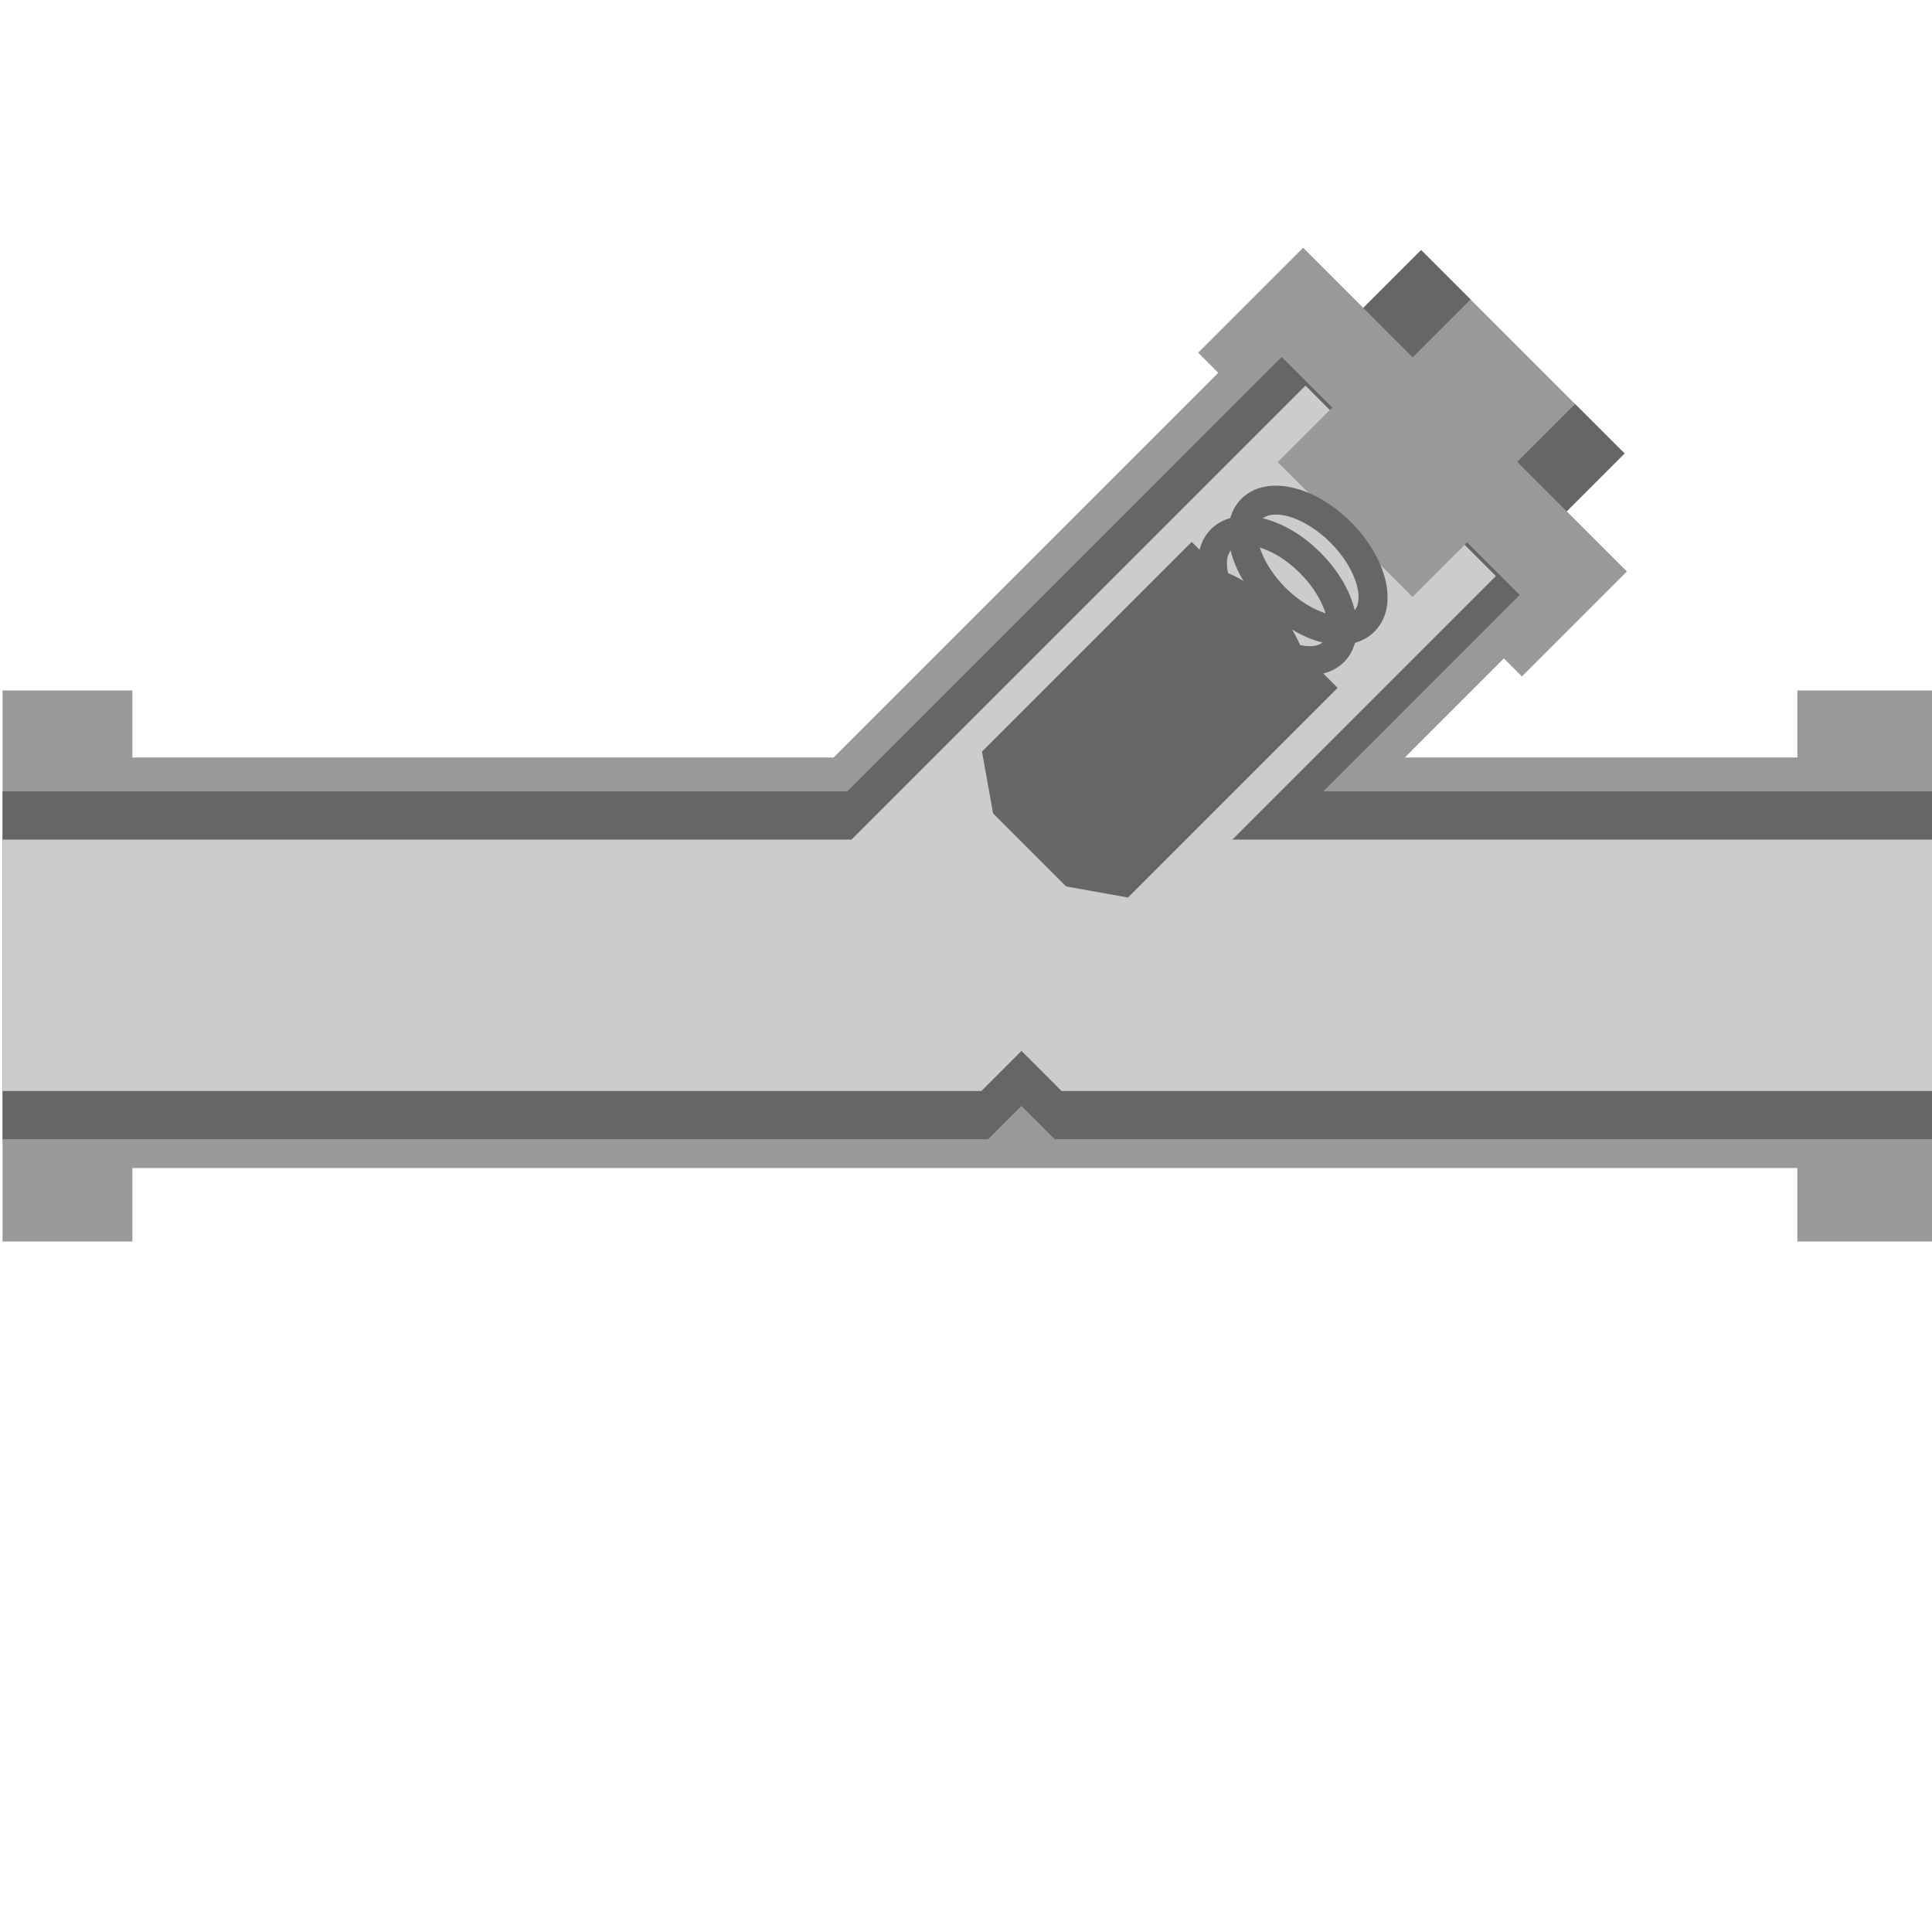
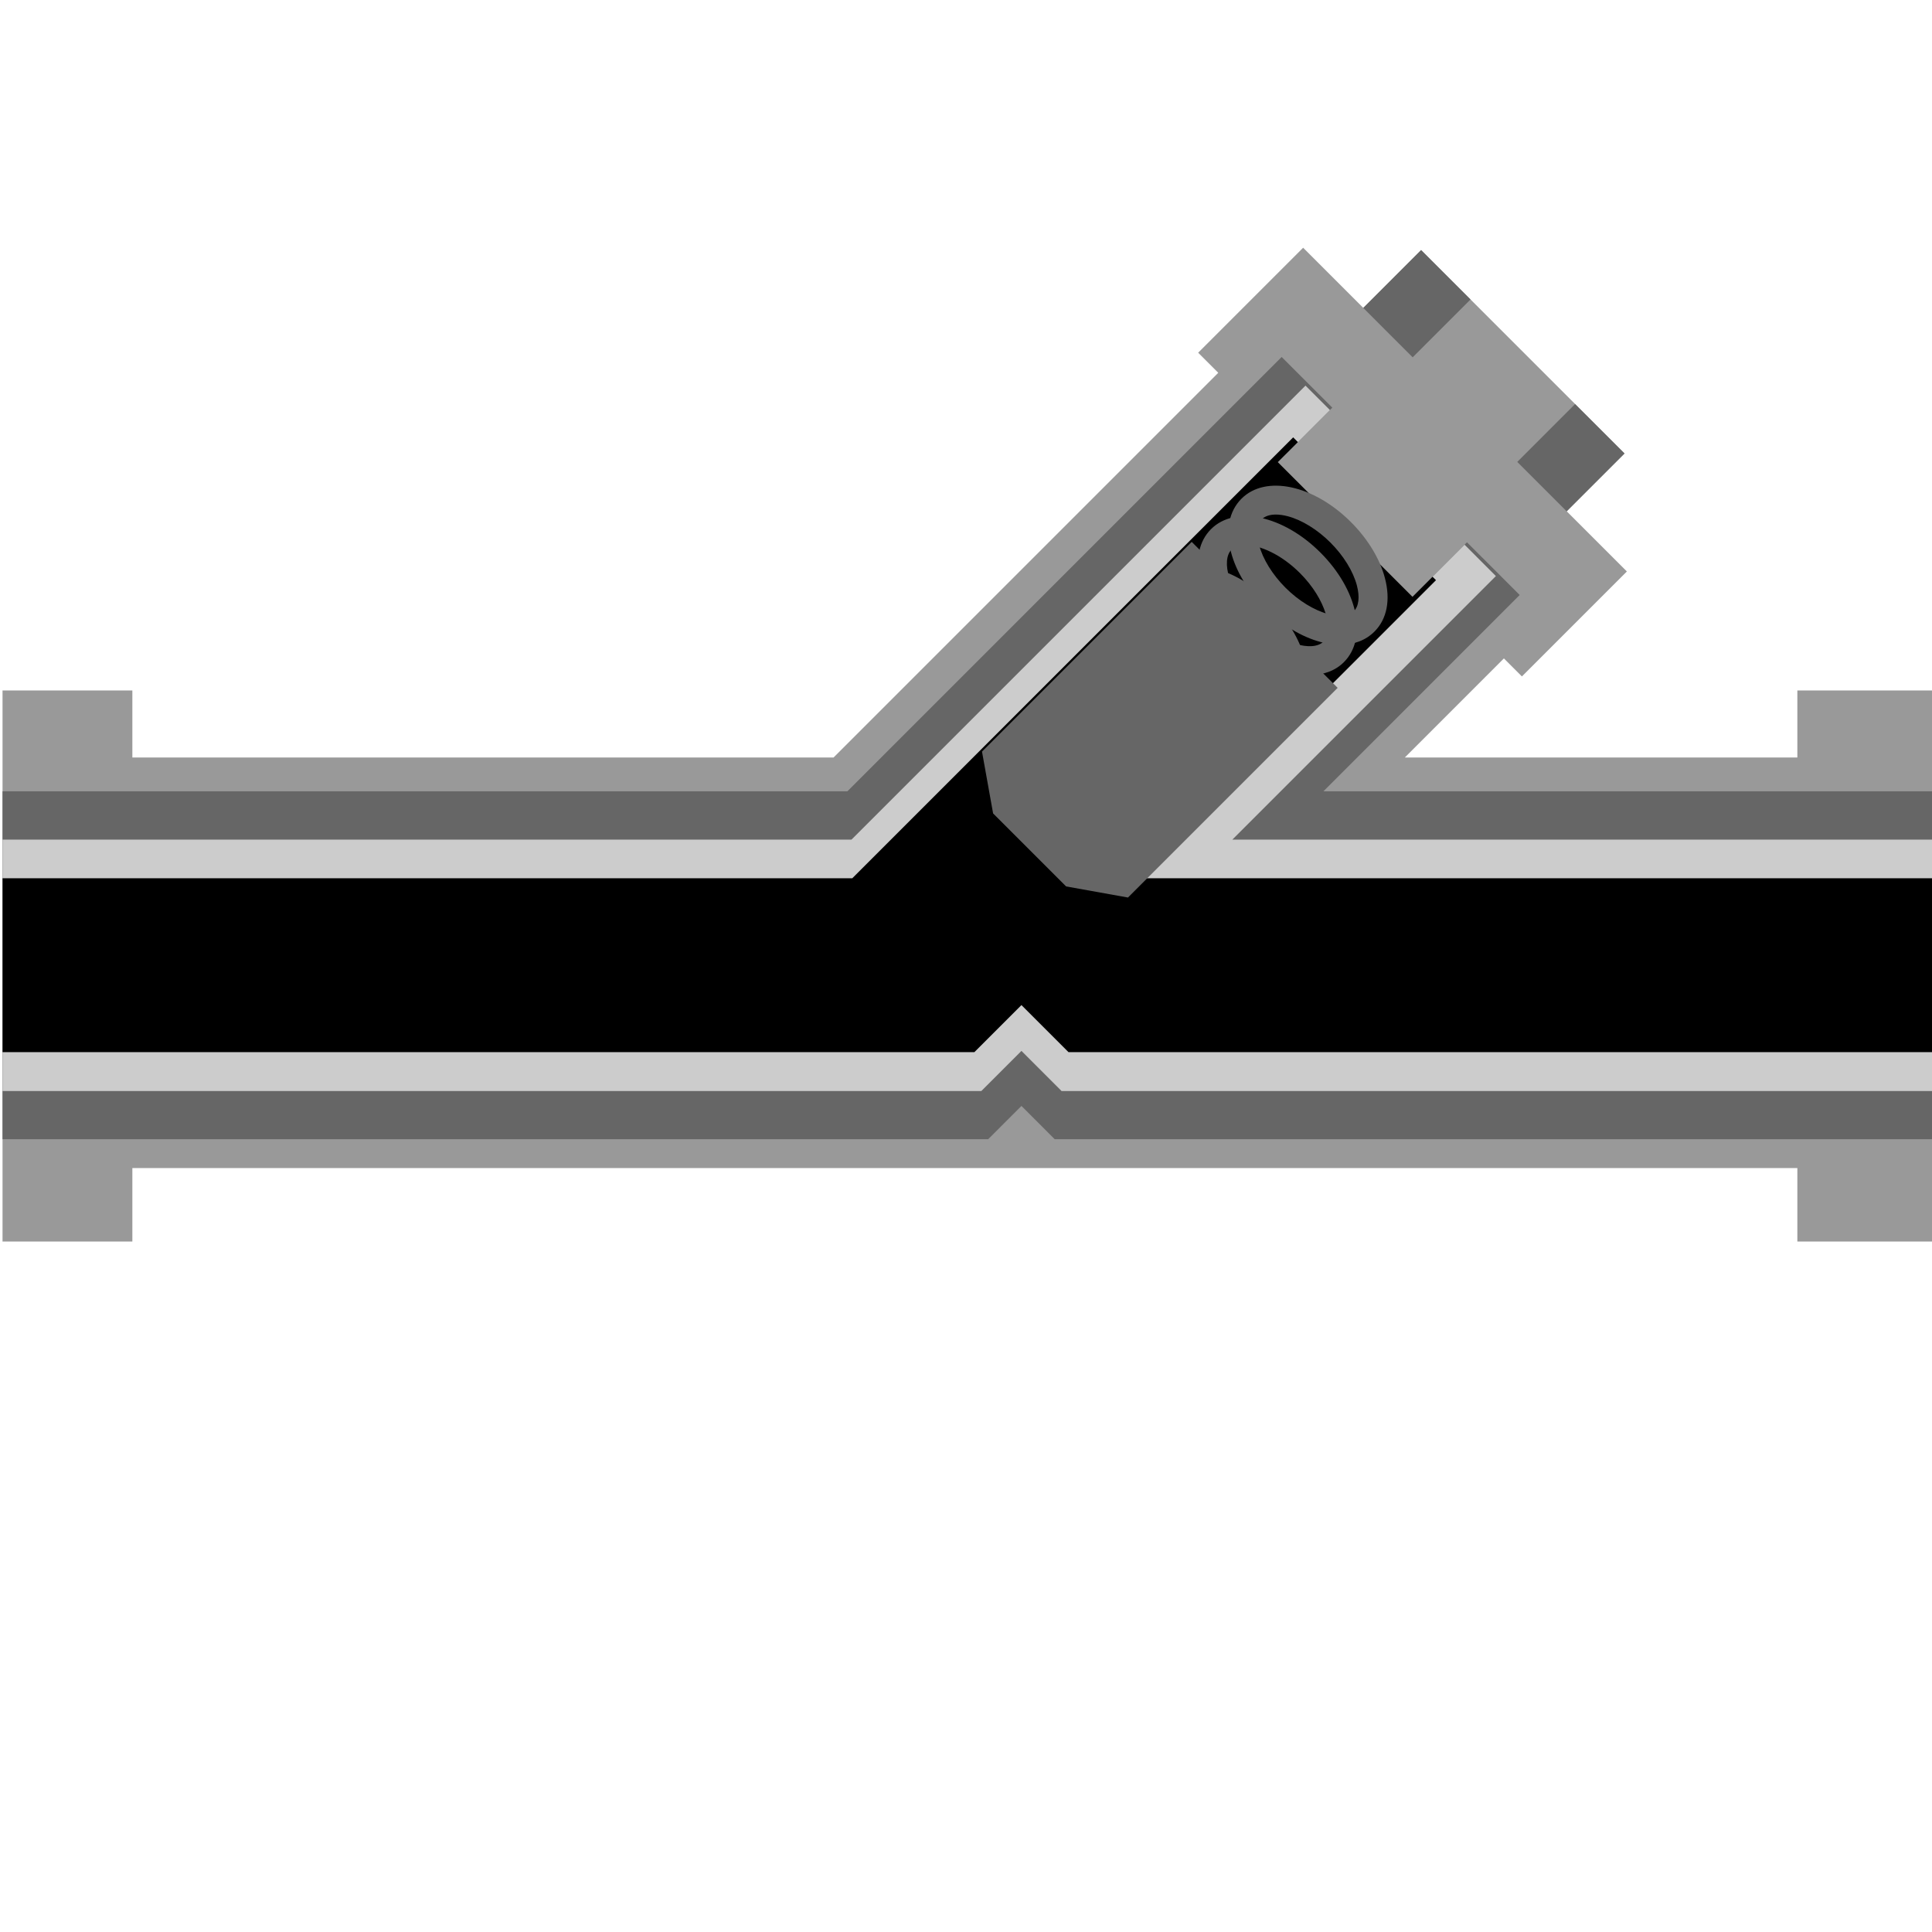
<svg xmlns="http://www.w3.org/2000/svg" version="1.1" viewBox="0 0 100 100" width="100%" height="100%">
  <g style="transform-box: view-box; transform-origin: 50px 50px;">
    <g cursor="pointer" style="transform-box: view-box; transform-origin: 50px 50px;">
      <g fill="none">
        <path d="M93.031 35.738V39.208H72.714L77.841 34.08L78.774 35.012L84.207 29.579L81.093 26.465L84.087 23.471L73.558 12.943L70.564 15.937L67.45 12.823L62.017 18.256L63.057 19.296L43.145 39.208H42.63H6.851V35.738H0.131V39.208V60.458V64.262H6.851V60.458H93.031V64.262H100V60.458V39.208V35.738H93.031Z" fill="#999999" />
        <path d="M68.5 40.958L78.659 30.797L75.93 28.069L73.11 30.889L66.141 23.919L68.961 21.099L66.339 18.477L43.859 40.958H43.351H0.131V58.965H51.149L52.87 57.243L54.591 58.965H100V40.958H68.5Z" fill="#666666" />
        <path d="M73.556 12.944L70.562 15.938L73.12 18.495L76.114 15.501L73.556 12.944Z" fill="#666666" />
        <path d="M63.786 43.458L77.427 29.817L75.805 28.194L73.11 30.889L66.141 23.919L68.836 21.225L67.571 19.96L44.073 43.458H0.131V56.473H50.792L52.87 54.394L54.949 56.473H100V43.458H63.786Z" fill="#CCCCCC" />
-         <path d="M58.898 45.459L74.327 30.03L74.148 29.852L73.11 30.89L66.141 23.92L67.179 22.883L66.934 22.638L44.114 45.459H0.131V54.459H50.434L52.87 52.023L55.306 54.459H100V45.459H58.898Z">
+         <path d="M58.898 45.459L74.327 30.03L74.148 29.852L73.11 30.89L66.141 23.92L67.179 22.883L66.934 22.638L44.114 45.459H0.131V54.459H50.434L52.87 52.023L55.306 54.459H100V45.459H58.898Z" fill="#000000">
          <animate attributeName="opacity" calcMode="discrete" dur="1s" repeatCount="indefinite" values="1;1" />
        </path>
        <path d="M81.527 20.914L78.533 23.908L81.091 26.466L84.085 23.472L81.527 20.914Z" fill="#666666" />
        <path d="M69.237 35.603L58.384 46.456L55.181 45.881L51.403 42.103L50.828 38.901L61.682 28.047L69.237 35.603Z" fill="#666666" />
        <path d="M65.209 37.522C63.993 37.522 62.542 36.859 61.316 35.633C60.446 34.764 59.823 33.736 59.56 32.739C59.26 31.601 59.453 30.616 60.102 29.968C60.75 29.319 61.735 29.128 62.875 29.424C63.871 29.688 64.898 30.311 65.769 31.18C66.639 32.05 67.262 33.078 67.525 34.075C67.825 35.215 67.632 36.199 66.983 36.847C66.528 37.303 65.908 37.522 65.209 37.522ZM61.882 30.79C61.572 30.79 61.323 30.87 61.165 31.029C60.912 31.282 60.856 31.765 61.012 32.358C61.205 33.09 61.703 33.898 62.378 34.574C63.053 35.248 63.86 35.746 64.593 35.94C65.186 36.093 65.671 36.039 65.923 35.788C66.176 35.535 66.232 35.05 66.075 34.458C65.882 33.724 65.384 32.916 64.709 32.242C64.034 31.567 63.226 31.069 62.494 30.877C62.273 30.817 62.066 30.79 61.882 30.79Z" fill="#666666" />
        <path d="M67.788 34.943C66.572 34.943 65.121 34.282 63.895 33.056C61.966 31.126 61.433 28.637 62.681 27.389C63.928 26.142 66.418 26.673 68.348 28.603C70.276 30.532 70.81 33.021 69.562 34.27C69.107 34.726 68.486 34.943 67.788 34.943ZM64.456 28.212C64.15 28.212 63.901 28.292 63.742 28.45C63.192 29 63.594 30.634 64.956 31.996C66.318 33.357 67.952 33.76 68.501 33.21C69.051 32.659 68.648 31.026 67.287 29.664C66.318 28.695 65.212 28.212 64.456 28.212Z" fill="#666666" />
        <path d="M69.37 33.372C69.054 33.372 68.718 33.326 68.367 33.233C67.371 32.97 66.344 32.347 65.474 31.477C64.604 30.608 63.98 29.581 63.718 28.583C63.418 27.444 63.61 26.46 64.26 25.811C65.509 24.564 67.996 25.096 69.927 27.025C70.797 27.895 71.42 28.922 71.683 29.919C71.983 31.058 71.79 32.042 71.141 32.691C70.69 33.142 70.08 33.372 69.37 33.372ZM66.038 26.633C65.728 26.633 65.478 26.714 65.32 26.872C65.067 27.125 65.011 27.609 65.168 28.202C65.361 28.934 65.859 29.742 66.534 30.417C67.209 31.092 68.016 31.59 68.749 31.783C69.342 31.939 69.827 31.883 70.079 31.631C70.332 31.378 70.388 30.894 70.232 30.301C70.039 29.569 69.541 28.761 68.866 28.086C68.191 27.411 67.384 26.913 66.651 26.72C66.429 26.662 66.222 26.633 66.038 26.633Z" fill="#666666" />
      </g>
    </g>
  </g>
</svg>
